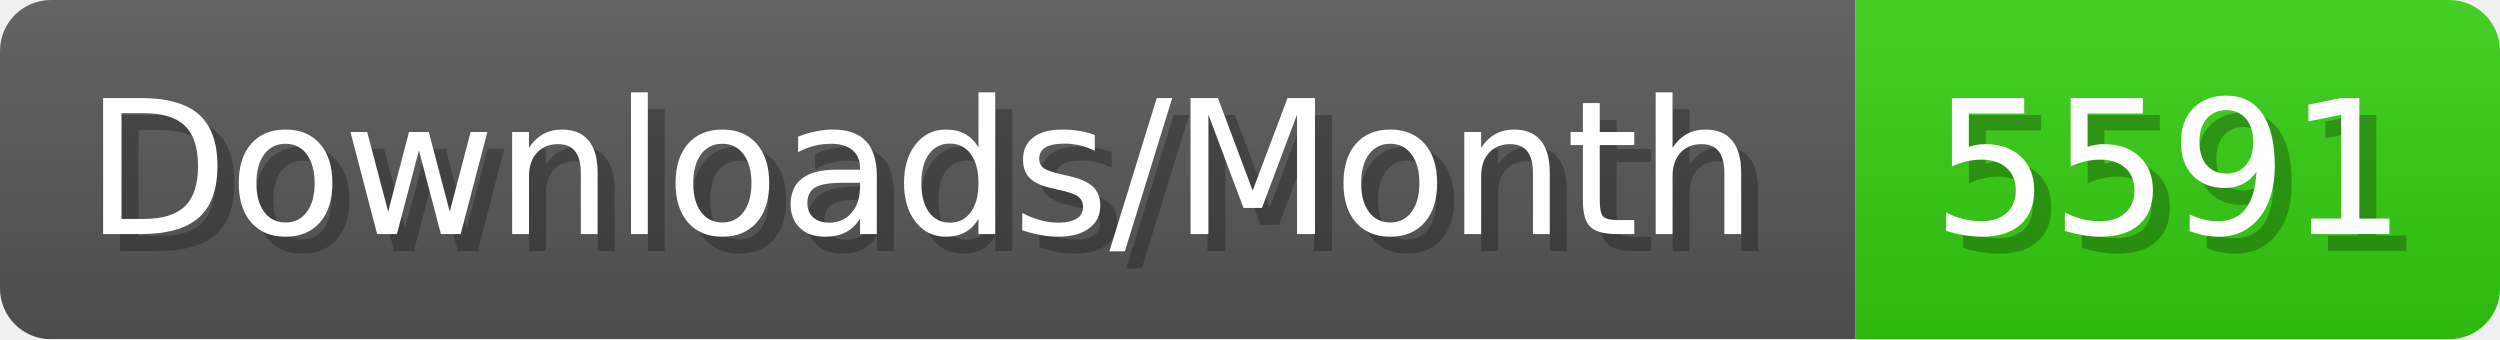
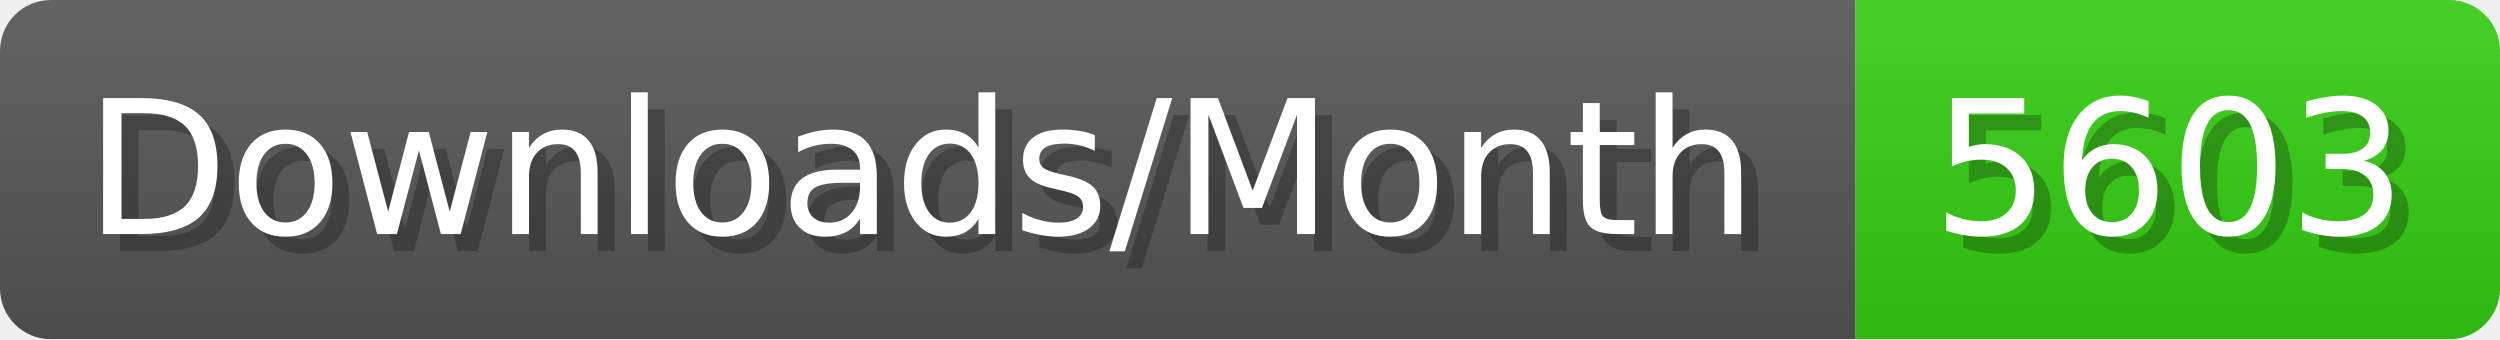
- <svg xmlns="http://www.w3.org/2000/svg" width="147.4" height="20" viewBox="0 0 1474 200" role="img" aria-label="Downloads/Month: 5591">
+ <svg xmlns="http://www.w3.org/2000/svg" width="147.4" height="20" viewBox="0 0 1474 200" role="img" aria-label="Downloads/Month: 5603">
  <linearGradient id="YlXUI" x2="0" y2="100%">
    <stop offset="0" stop-opacity=".1" stop-color="#EEE" />
    <stop offset="1" stop-opacity=".1" />
  </linearGradient>
  <mask id="JHhop">
    <rect width="1474" height="200" rx="30" fill="#FFF" />
  </mask>
  <g mask="url(#JHhop)">
    <rect width="1094" height="200" fill="#555" />
    <rect width="380" height="200" fill="#3C1" x="1094" />
    <rect width="1474" height="200" fill="url(#YlXUI)" />
  </g>
  <g aria-hidden="true" fill="#fff" text-anchor="start" font-family="Verdana,DejaVu Sans,sans-serif" font-size="110">
    <text x="60" y="148" textLength="994" fill="#000" opacity="0.25">Downloads/Month</text>
    <text x="50" y="138" textLength="994">Downloads/Month</text>
-     <text x="1149" y="148" textLength="280" fill="#000" opacity="0.25">5591</text>
-     <text x="1139" y="138" textLength="280">5591</text>
+     <text x="1149" y="148" textLength="280" fill="#000" opacity="0.25">5603</text>
+     <text x="1139" y="138" textLength="280">5603</text>
  </g>
</svg>
